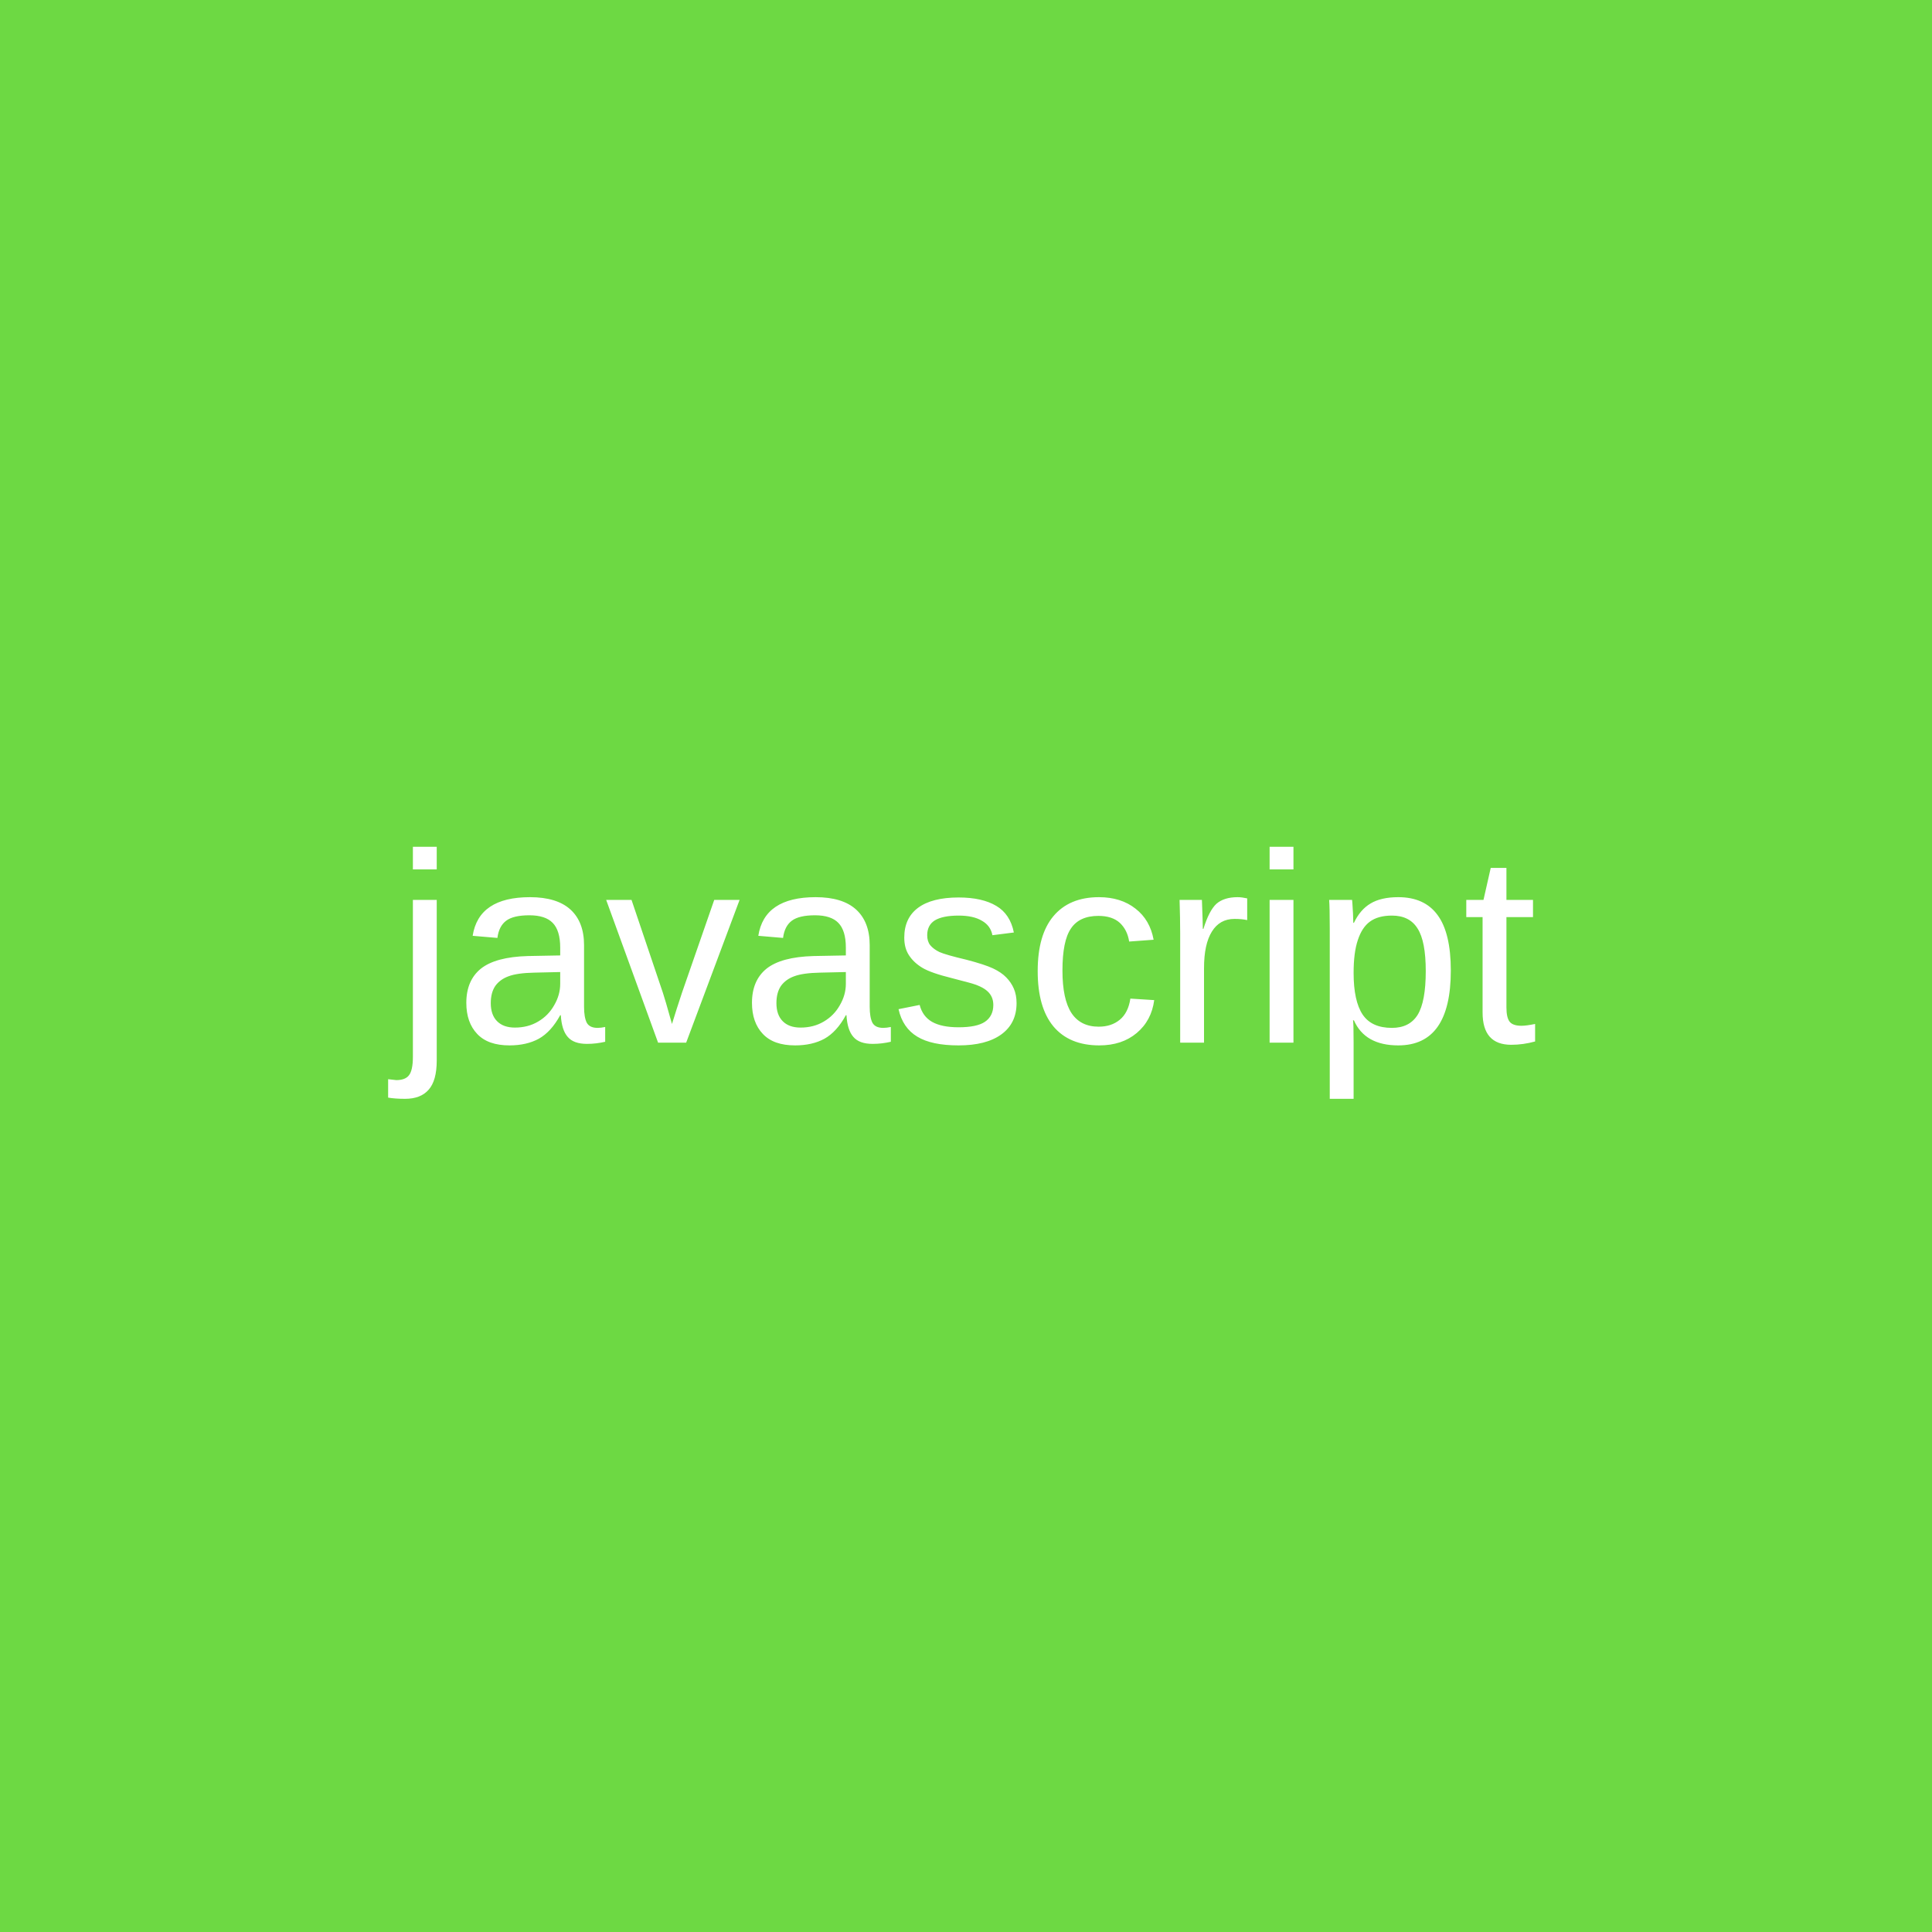
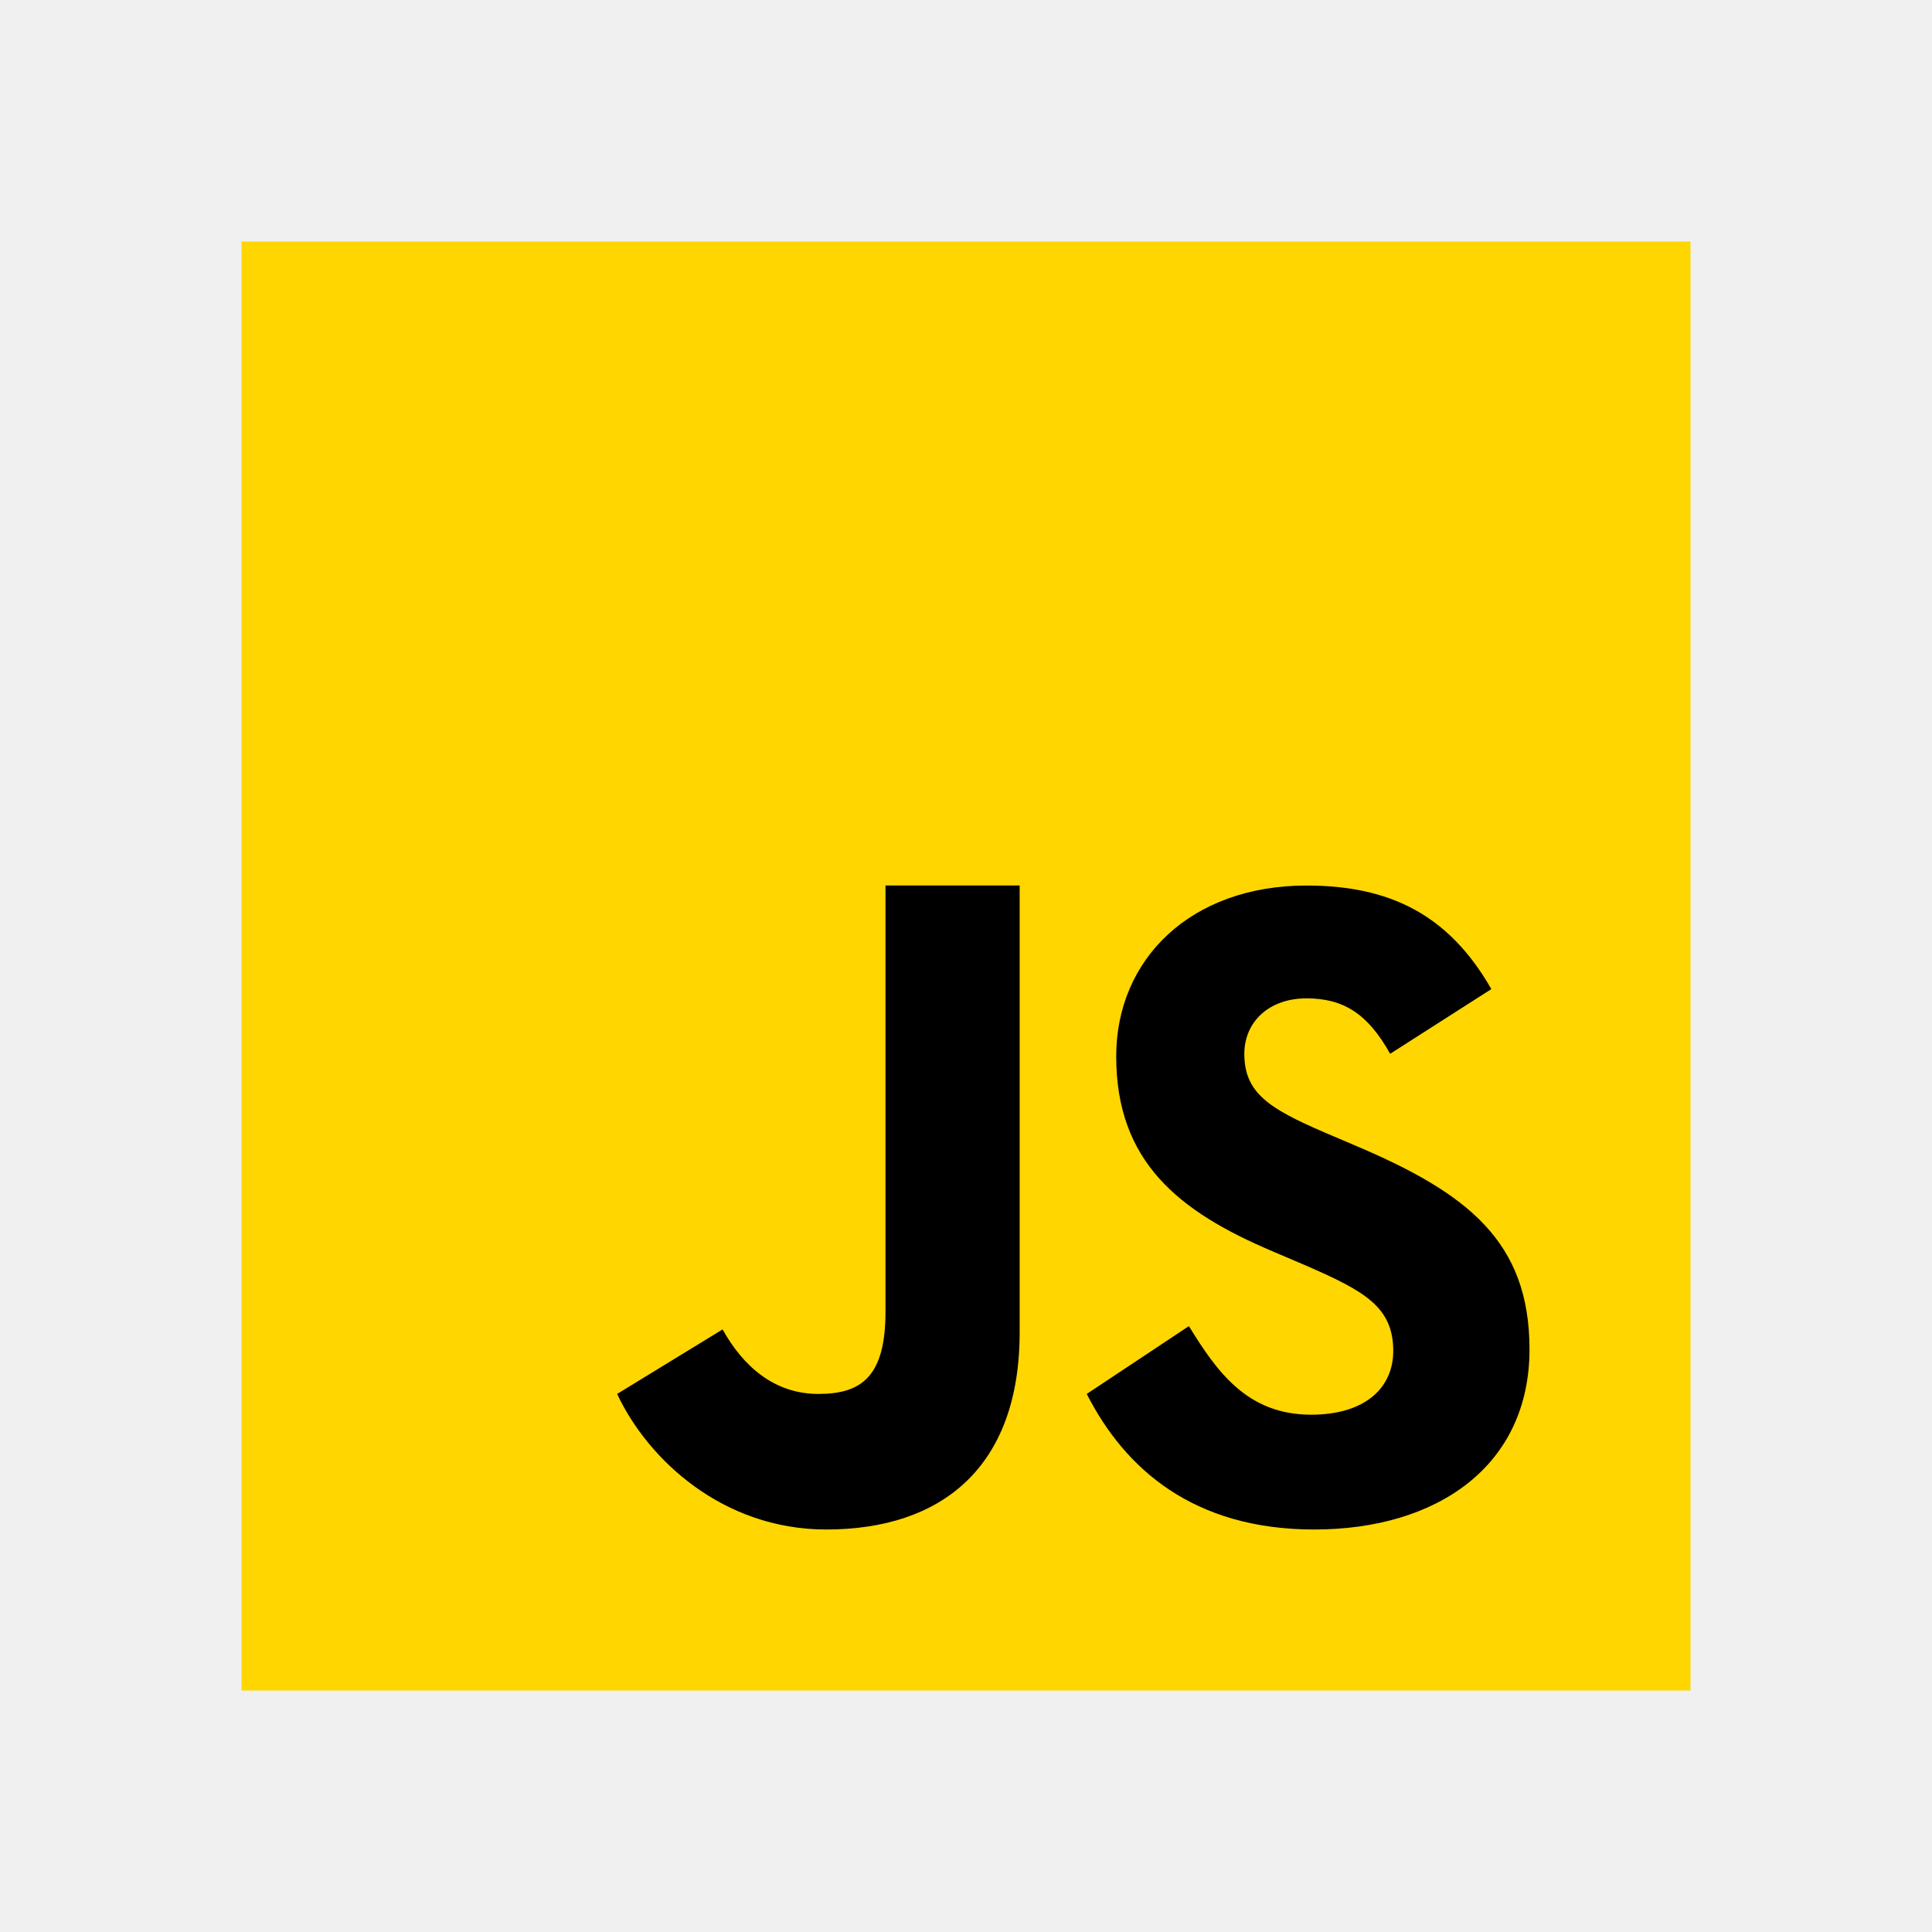
- <svg xmlns="http://www.w3.org/2000/svg" width="100" height="100">
-   <rect width="100%" height="100%" fill="#6dd943" />
-   <text x="50%" y="50%" font-family="Arial, sans-serif" font-size="14" fill="white" text-anchor="middle" dominant-baseline="middle">
-       javascript
-     </text>
+ <svg xmlns="http://www.w3.org/2000/svg" x="0px" y="0px" width="100" height="100" viewBox="0 0 48 48">
+   <path fill="#ffd600" d="M6,42V6h36v36H6z" />
+   <path fill="#000001" d="M29.538 32.947c.692 1.124 1.444 2.201 3.037 2.201 1.338 0 2.04-.665 2.04-1.585 0-1.101-.726-1.492-2.198-2.133l-.807-.344c-2.329-.988-3.878-2.226-3.878-4.841 0-2.41 1.845-4.244 4.728-4.244 2.053 0 3.528.711 4.592 2.573l-2.514 1.607c-.553-.988-1.151-1.377-2.078-1.377-.946 0-1.545.597-1.545 1.377 0 .964.6 1.354 1.985 1.951l.807.344C36.452 29.645 38 30.839 38 33.523 38 36.415 35.716 38 32.65 38c-2.999 0-4.702-1.505-5.65-3.368L29.538 32.947zM17.952 33.029c.506.906 1.275 1.603 2.381 1.603 1.058 0 1.667-.418 1.667-2.043V22h3.333v11.101c0 3.367-1.953 4.899-4.805 4.899-2.577 0-4.437-1.746-5.195-3.368L17.952 33.029z" />
</svg>
